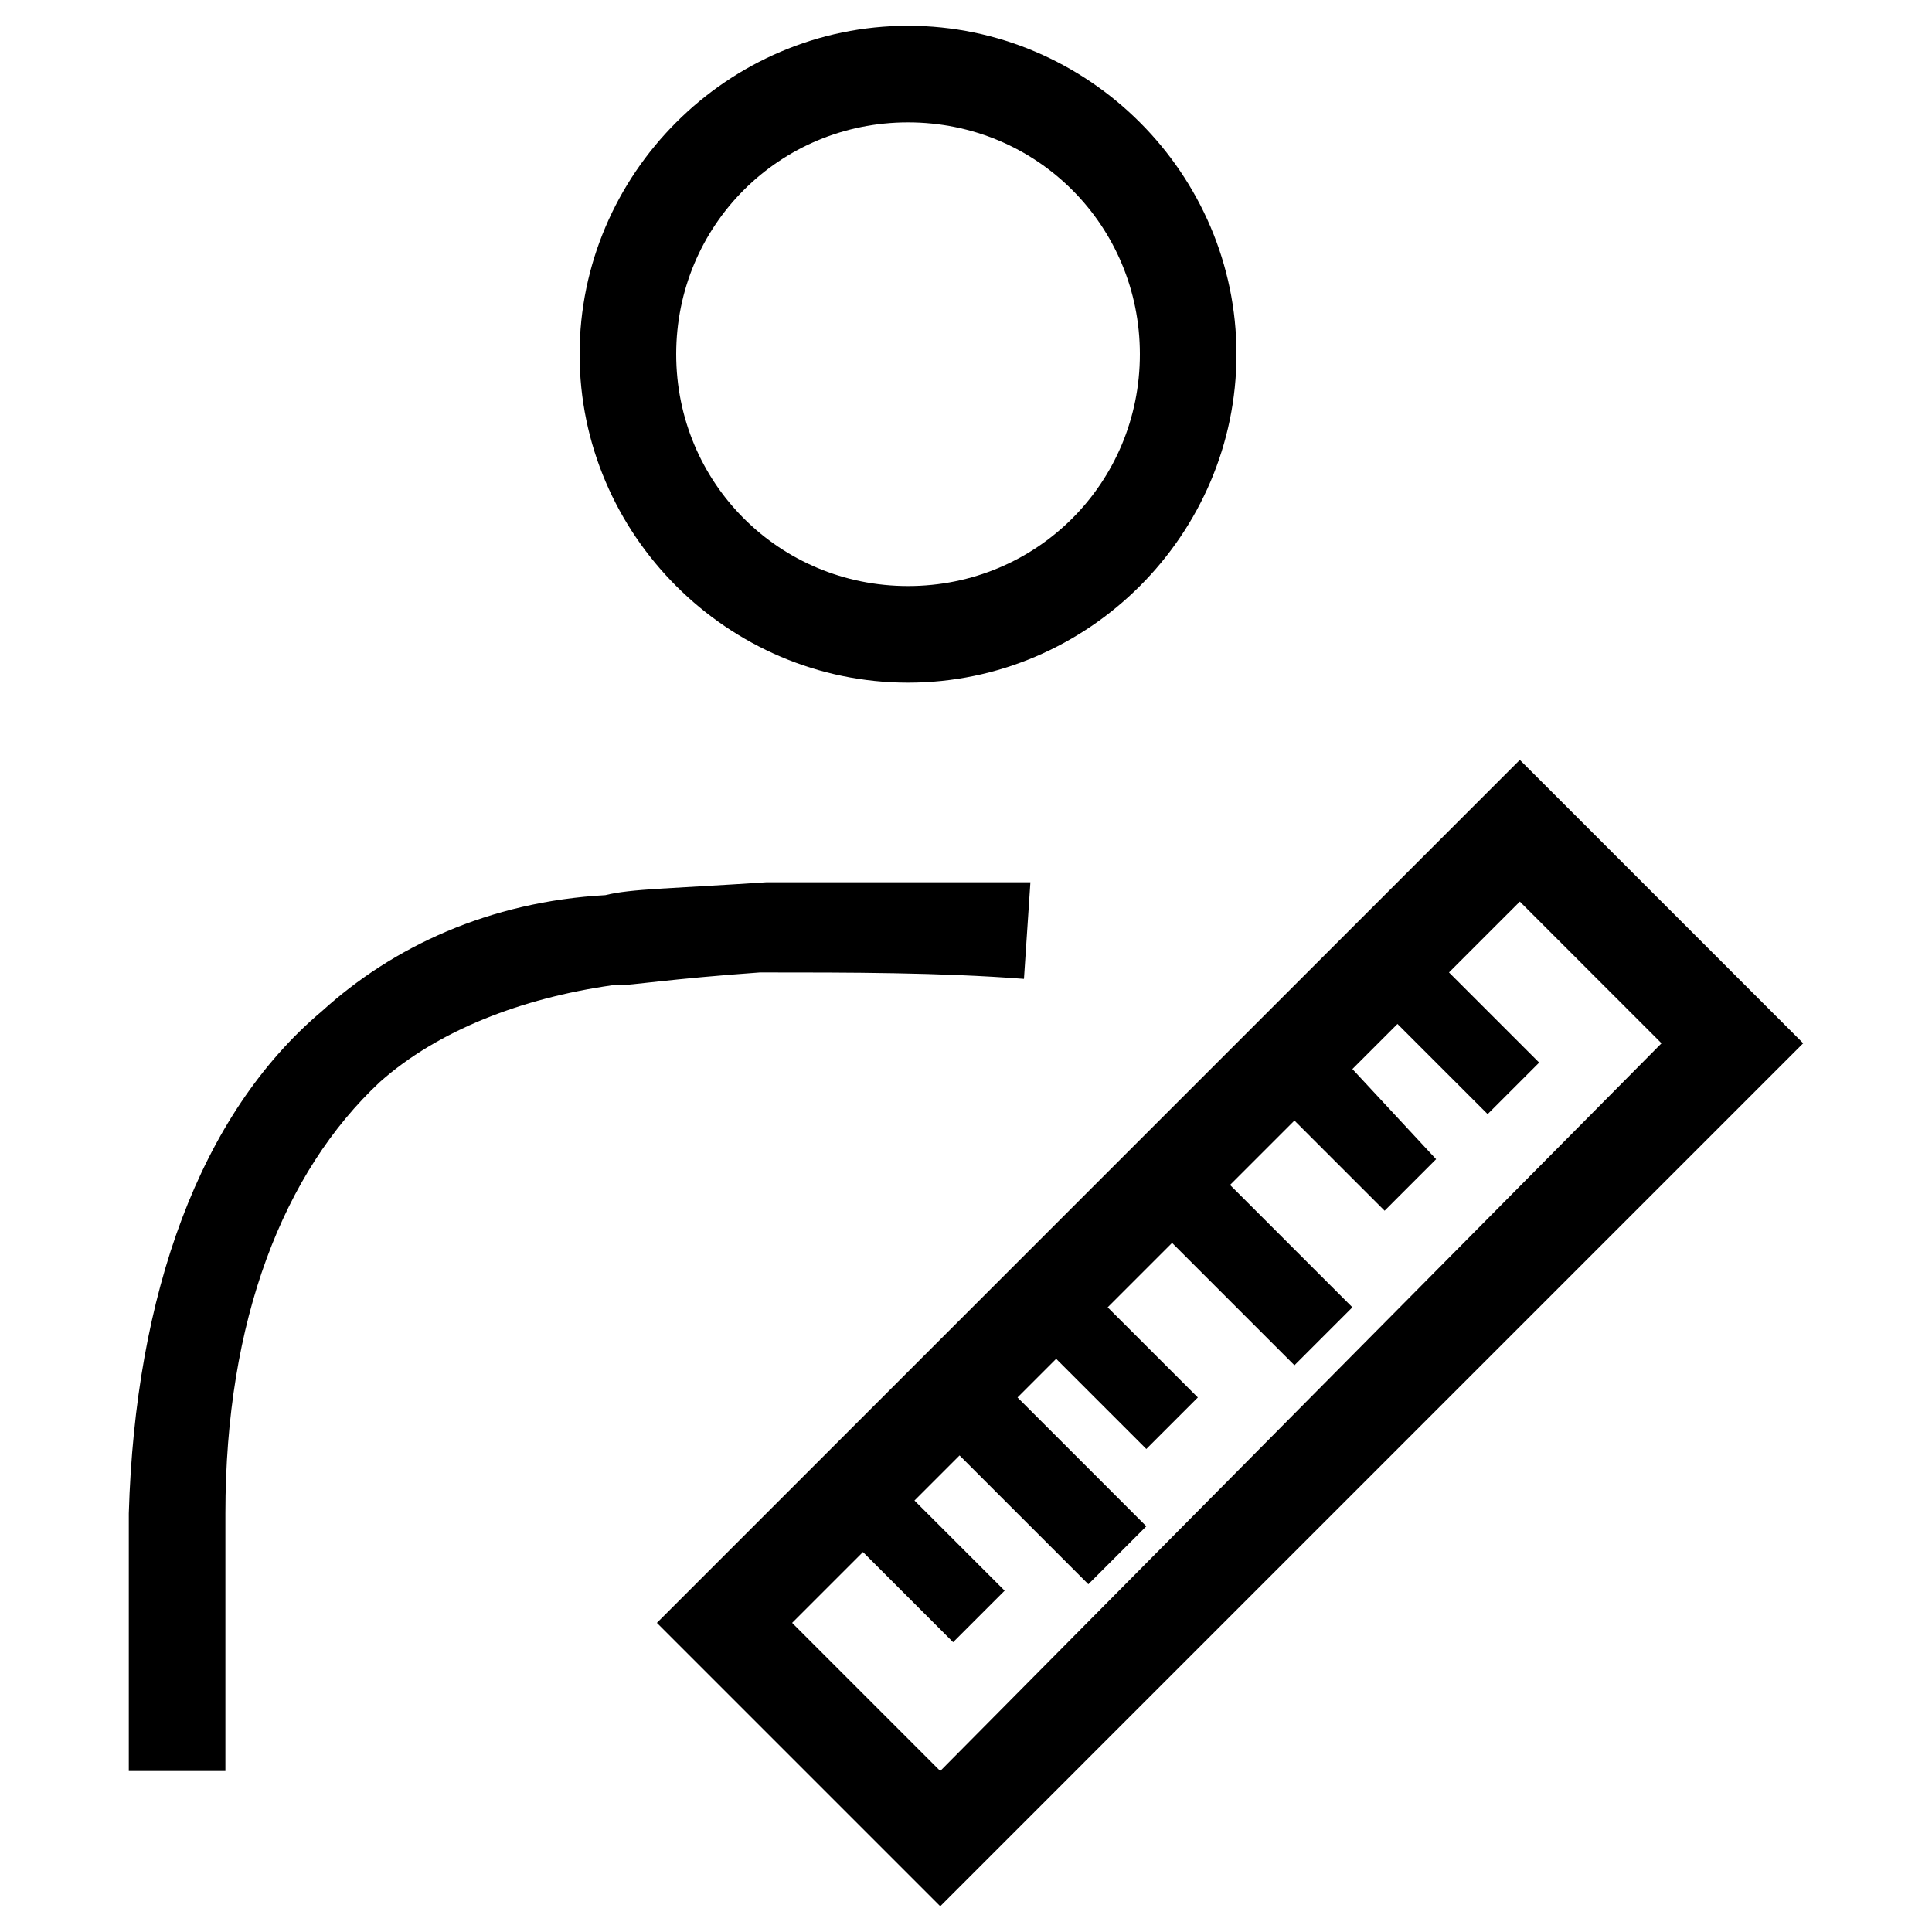
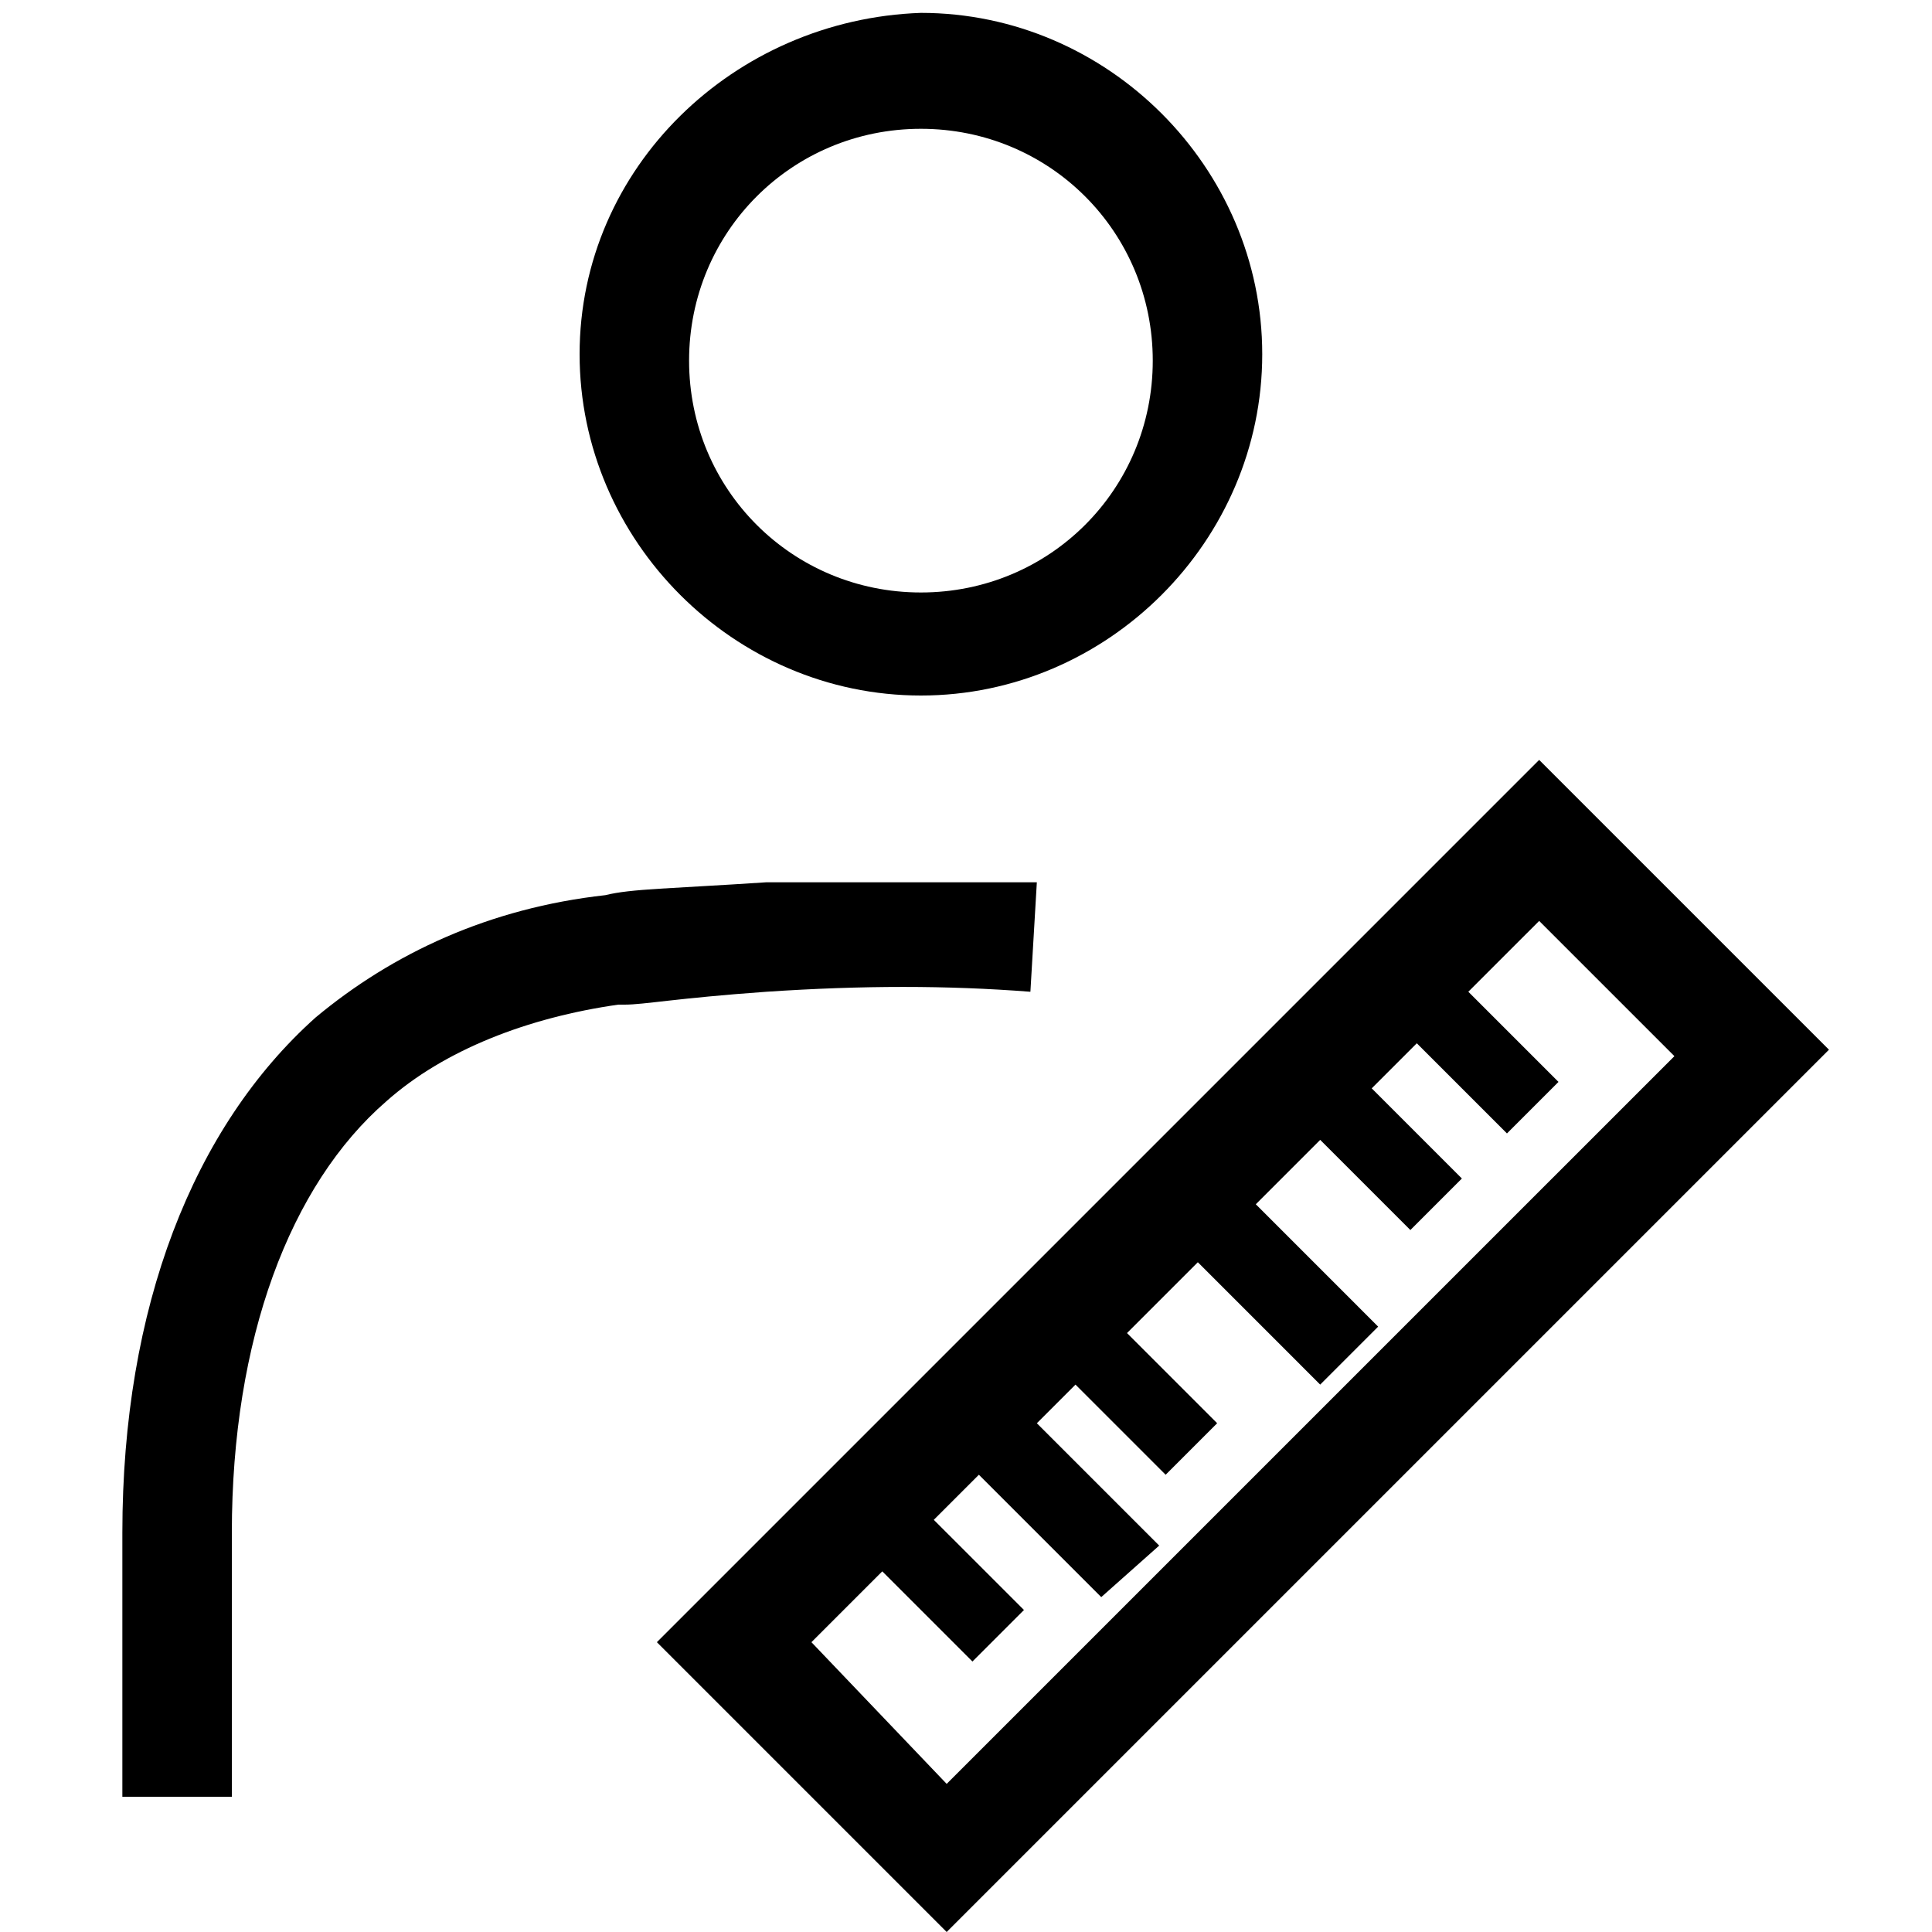
- <svg xmlns="http://www.w3.org/2000/svg" xml:space="preserve" style="enable-background:new 0 0 30 30" viewBox="0 0 30 30">
-   <path d="m15.9 15.2.1-1.5h-4.1c-1.5.1-2.1.1-2.5.2-1.8.1-3.3.8-4.4 1.8-1.9 1.6-2.9 4.4-3 7.8v4h1.5v-4c0-3 .9-5.3 2.4-6.7.9-.8 2.2-1.3 3.6-1.5h.1c.2 0 .8-.1 2.2-.2 1.4 0 2.8 0 4.1.1zM14.1 10.6c2.8 0 5.1-2.3 5.1-5.1S16.9.4 14.1.4 9 2.7 9 5.5s2.3 5.1 5.1 5.1zm0-8.7c2 0 3.6 1.6 3.6 3.6s-1.6 3.6-3.6 3.6-3.6-1.6-3.6-3.6 1.6-3.6 3.6-3.6zM23.6 11.8 10.2 25.2l4.4 4.4L28 16.2l-4.4-4.4zM12.3 25.2l1.1-1.1 1.4 1.4.8-.8-1.4-1.4.7-.7 2 2 .9-.9-2-2 .6-.6 1.4 1.4.8-.8-1.4-1.4 1-1 1.9 1.9.9-.9-1.9-1.9 1-1 1.4 1.4.8-.8-1.3-1.4.7-.7 1.4 1.4.8-.8-1.4-1.4 1.1-1.1 2.2 2.2-11.2 11.3-2.3-2.3z" />
+ <svg xmlns="http://www.w3.org/2000/svg" version="1.1" id="Layer_1" x="0px" y="0px" viewBox="0 0 30 30" style="enable-background:new 0 0 30 30;" xml:space="preserve">
+   <g>
+     <path d="M16,15.4l0.1-1.7c-1.4,0-2.8,0-4.2,0c-1.5,0.1-2.1,0.1-2.5,0.2c-1.8,0.2-3.3,0.9-4.5,1.9c-1.9,1.7-3,4.5-3,8v4.1h1.7v-4.1   c0-3,0.9-5.4,2.4-6.7c0.9-0.8,2.2-1.3,3.6-1.5l0.1,0c0.3,0,0.8-0.1,2.2-0.2C13.4,15.3,14.7,15.3,16,15.4z" />
+     <path d="M14.3,10.8c2.9,0,5.3-2.4,5.3-5.3s-2.4-5.3-5.3-5.3C11.4,0.3,9,2.6,9,5.5S11.4,10.8,14.3,10.8z M14.3,2   c2,0,3.6,1.6,3.6,3.6c0,2-1.6,3.6-3.6,3.6c-2,0-3.6-1.6-3.6-3.6C10.7,3.6,12.3,2,14.3,2z" />
+     <path d="M23.9,11.8L10.2,25.5l4.5,4.5l13.7-13.7L23.9,11.8z M12.6,25.5l1.1-1.1l1.4,1.4l0.8-0.8l-1.4-1.4l0.7-0.7l1.9,1.9L18,24   l-1.9-1.9l0.6-0.6l1.4,1.4l0.8-0.8l-1.4-1.4l1.1-1.1l1.9,1.9l0.9-0.9l-1.9-1.9l1-1l1.4,1.4l0.8-0.8l-1.4-1.4l0.7-0.7l1.4,1.4   l0.8-0.8l-1.4-1.4l1.1-1.1l2.1,2.1L14.7,27.7L12.6,25.5z" />
+   </g>
</svg>
